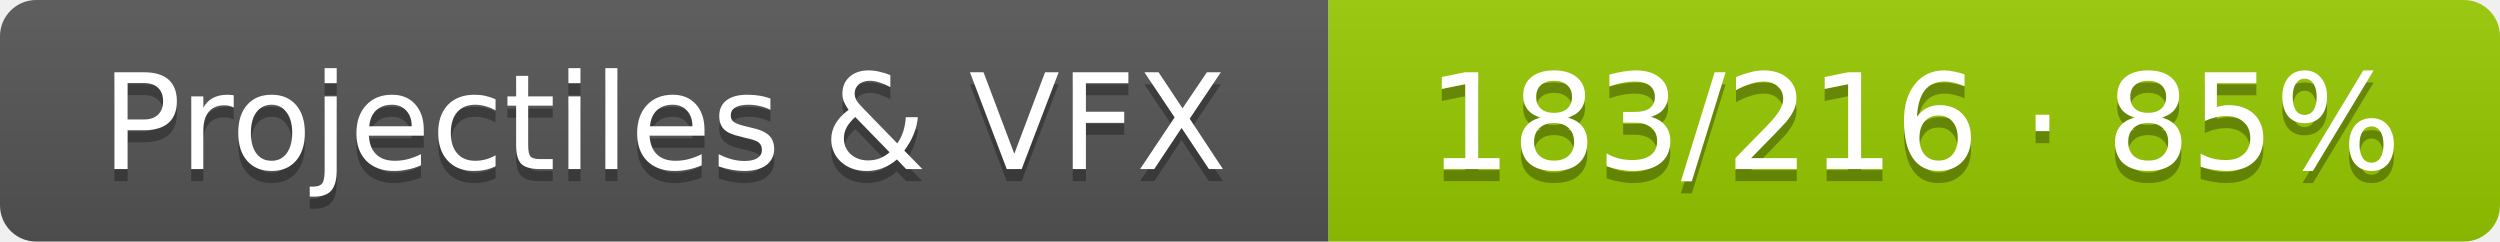
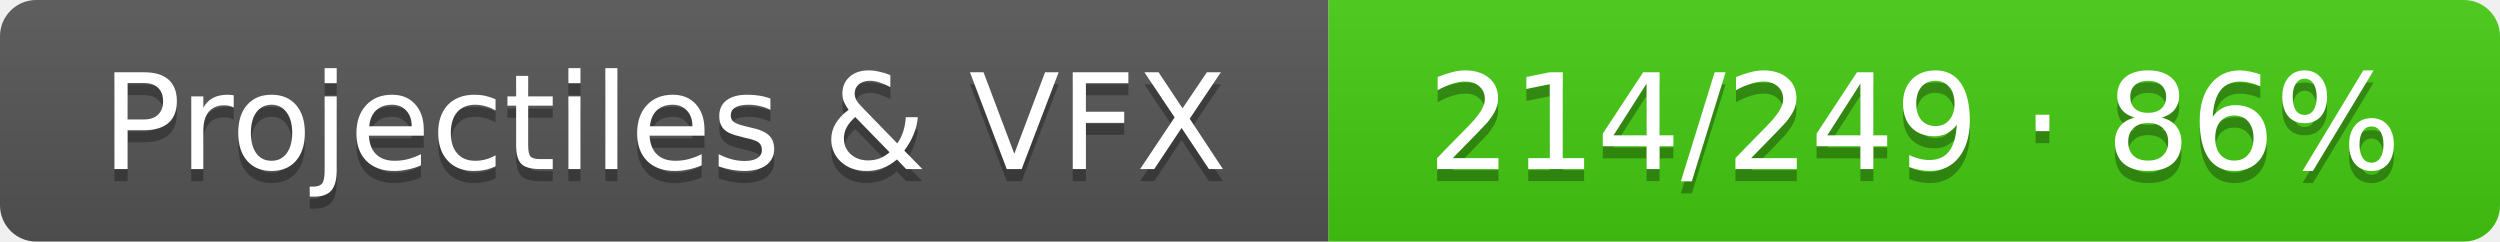
- <svg xmlns="http://www.w3.org/2000/svg" width="207" height="20" role="img" aria-label="Projectiles &amp; VFX: 183/216 · 85%">
+ <svg xmlns="http://www.w3.org/2000/svg" width="207" height="20" role="img" aria-label="Projectiles &amp; VFX: 214/249 · 86%">
  <linearGradient id="s-projectiles-vfx" x2="0" y2="100%">
    <stop offset="0" stop-color="#bbb" stop-opacity=".1" />
    <stop offset="1" stop-opacity=".1" />
  </linearGradient>
  <clipPath id="r-projectiles-vfx">
    <rect width="207" height="20" rx="3" fill="#fff" />
  </clipPath>
  <g clip-path="url(#r-projectiles-vfx)">
    <rect width="110" height="20" fill="#555" />
-     <rect x="110" width="97" height="20" fill="#97ca00" />
+     <rect x="110" width="97" height="20" fill="#4c1" />
    <rect width="207" height="20" fill="url(#s-projectiles-vfx)" />
  </g>
  <g fill="#fff" text-anchor="middle" font-family="Verdana,Geneva,DejaVu Sans,sans-serif" font-size="11">
    <text x="55.0" y="15" fill="#010101" fill-opacity=".3">Projectiles &amp; VFX</text>
    <text x="55.0" y="14">Projectiles &amp; VFX</text>
-     <text x="158.5" y="15" fill="#010101" fill-opacity=".3">183/216 · 85%</text>
-     <text x="158.5" y="14">183/216 · 85%</text>
+     <text x="158.5" y="15" fill="#010101" fill-opacity=".3">214/249 · 86%</text>
+     <text x="158.5" y="14">214/249 · 86%</text>
  </g>
</svg>
